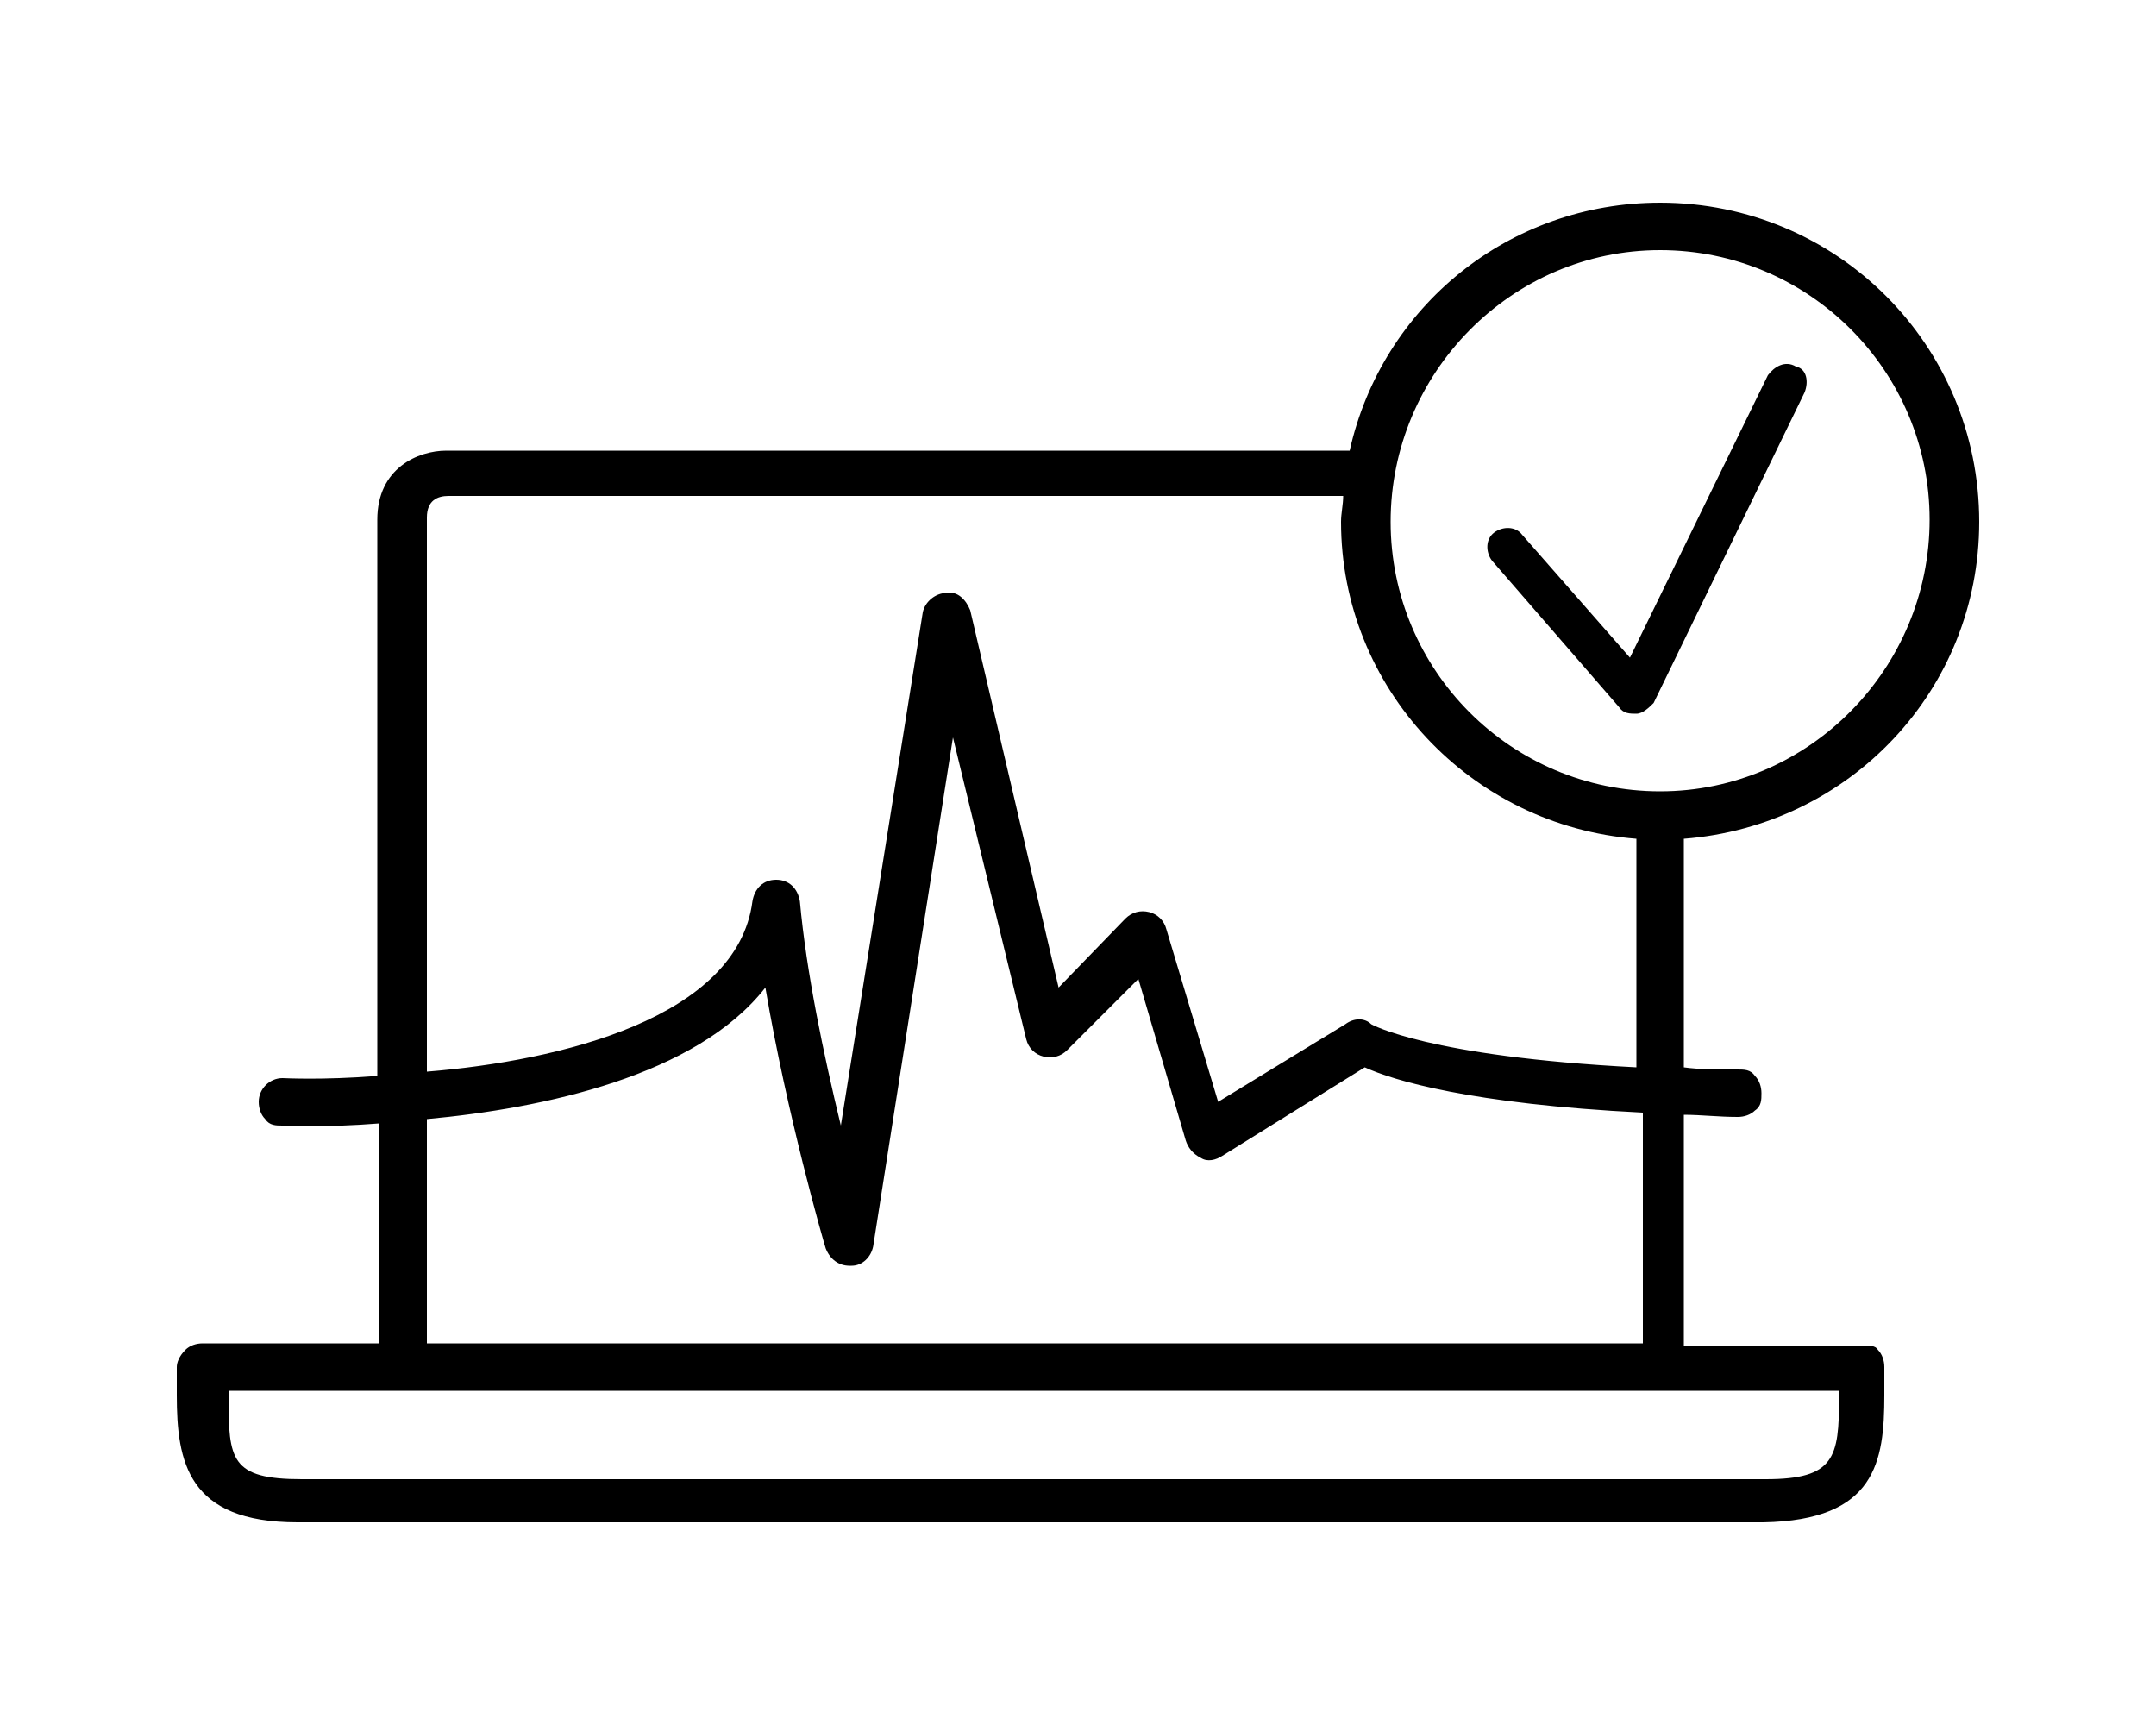
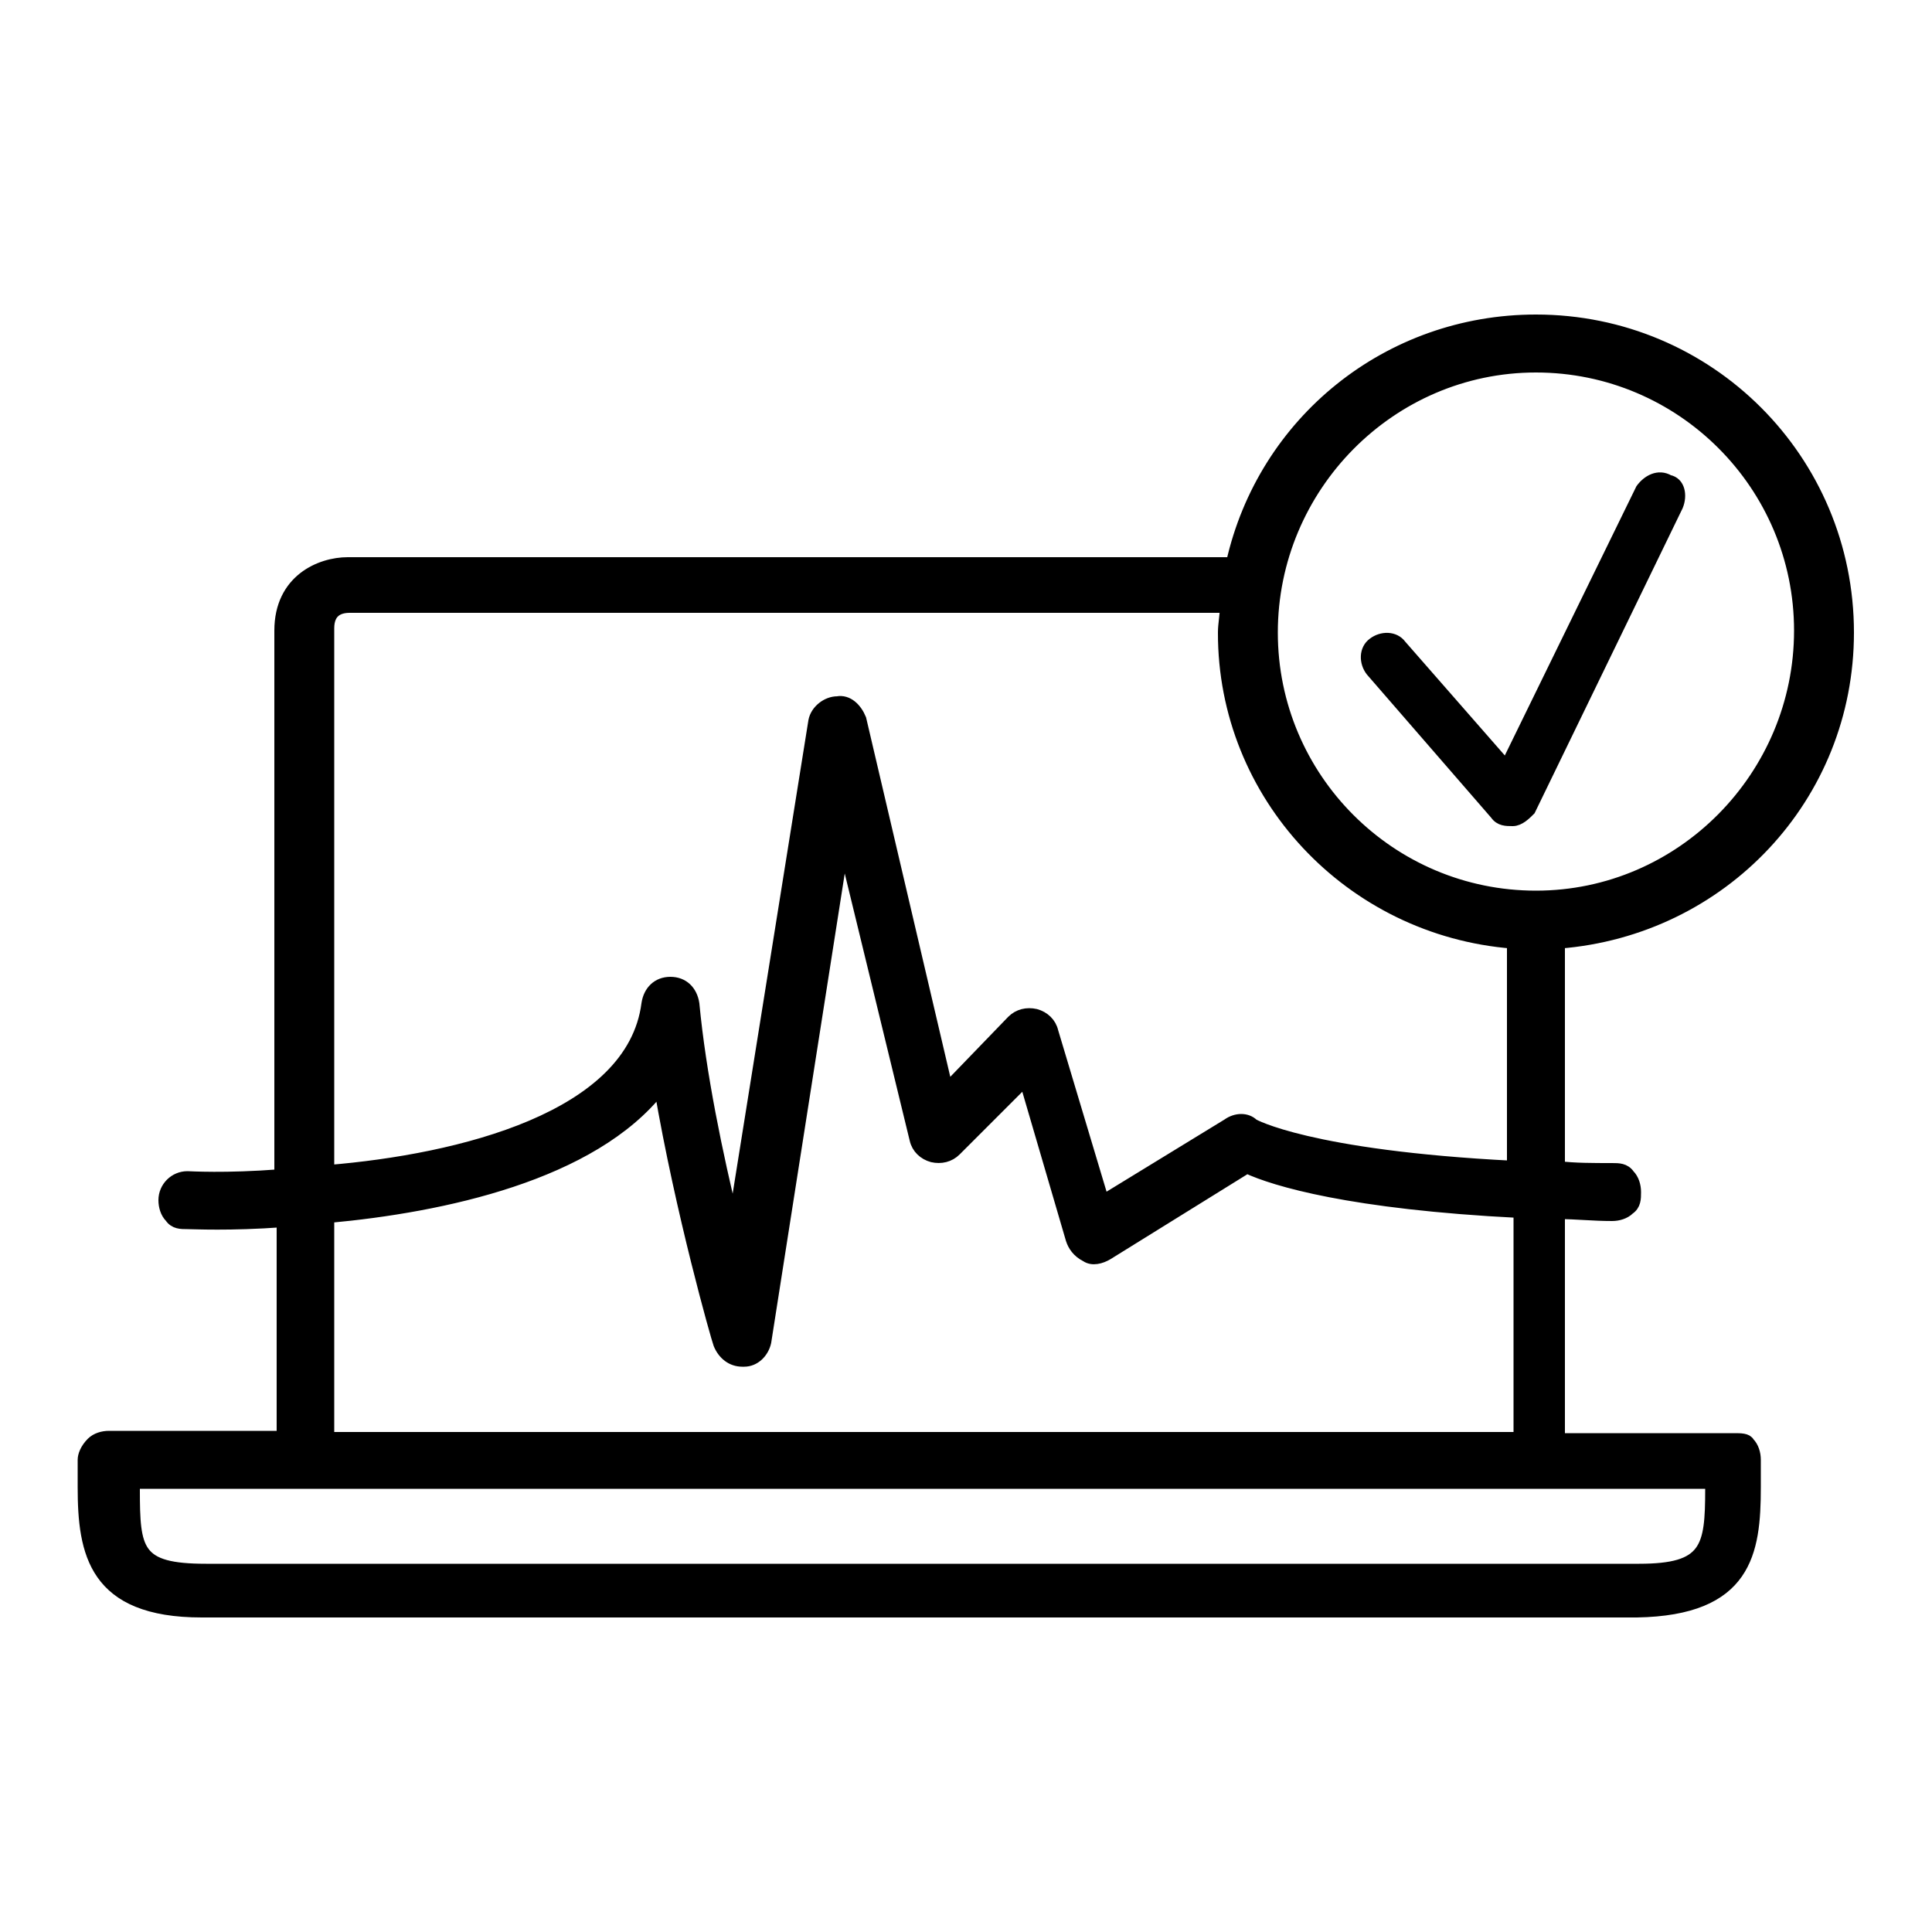
- <svg xmlns="http://www.w3.org/2000/svg" version="1.1" id="Layer_1" x="0px" y="0px" viewBox="0 0 100 80" style="enable-background:new 0 0 100 80;" xml:space="preserve">
+ <svg xmlns="http://www.w3.org/2000/svg" version="1.1" id="Layer_1" x="0px" y="0px" viewBox="0 0 500 500" style="enable-background:new 0 0 500 500;" xml:space="preserve">
+   <style type="text/css">
+ 	.st0{stroke:#000000;stroke-width:3;stroke-miterlimit:10;}
+ </style>
  <g>
-     <path d="M86.4,62.4h-8.3V51.7c0.8,0,1.6,0.1,2.5,0.1c0.3,0,0.6-0.1,0.8-0.3c0.3-0.2,0.3-0.5,0.3-0.8c0-0.3-0.1-0.6-0.3-0.8   c-0.2-0.3-0.5-0.3-0.8-0.3c-0.9,0-1.8,0-2.5-0.1V38.9c7.7-0.6,13.7-6.9,13.7-14.7C91.8,16,85.2,9.4,77,9.4c-7,0-12.9,4.8-14.4,11.5   H20.7c-1.3,0-3.2,0.8-3.2,3.2v25.8c-2.6,0.2-4.3,0.1-4.4,0.1c-0.6,0-1.1,0.5-1.1,1.1c0,0.3,0.1,0.6,0.3,0.8   c0.2,0.3,0.5,0.3,0.8,0.3s2,0.1,4.5-0.1v10.2H9.4c-0.3,0-0.6,0.1-0.8,0.3c-0.3,0.3-0.4,0.6-0.4,0.8c0,0.7,0,1.2,0,1.3   c0,3.1,0.5,5.9,5.6,5.9c0.9,0,58,0,66.6,0c0.8,0,1.3,0,1.4,0c5.2-0.1,5.6-2.8,5.6-5.9c0-0.3,0-0.7,0-1.3c0-0.3-0.1-0.6-0.3-0.8   C87,62.4,86.7,62.4,86.4,62.4z M77,36.7c-6.9,0-12.5-5.6-12.5-12.5S70.1,11.6,77,11.6c6.9,0,12.5,5.6,12.5,12.5   C89.5,31,83.9,36.7,77,36.7z M75.9,38.9v10.6c-9.7-0.5-12.3-2-12.3-2c-0.3-0.3-0.8-0.3-1.2,0l-5.9,3.6l-2.4-8   c-0.1-0.4-0.4-0.7-0.8-0.8c-0.4-0.1-0.8,0-1.1,0.3l-3.1,3.2L45,28.3c-0.2-0.5-0.6-0.9-1.1-0.8c-0.5,0-1,0.4-1.1,0.9L39,52.2   c-0.8-3.3-1.6-7.1-1.9-10.4c-0.1-0.6-0.5-1-1.1-1s-1,0.4-1.1,1c-0.7,5.4-8.9,7.4-15.1,7.9V24c0-0.8,0.5-1,1-1h41.5   c0,0.4-0.1,0.8-0.1,1.2C62.2,31.9,68.2,38.3,75.9,38.9z M39.3,58.3L39.3,58.3L39.3,58.3L39.3,58.3z M35.5,45.8   c1,5.9,2.7,11.8,2.8,12.1c0.2,0.5,0.6,0.8,1.1,0.8h0.1c0.5,0,0.9-0.4,1-0.9l3.7-23.6l3.4,14c0.1,0.4,0.4,0.7,0.8,0.8   c0.4,0.1,0.8,0,1.1-0.3l3.3-3.3l2.2,7.5c0.1,0.3,0.3,0.6,0.7,0.8c0.3,0.2,0.7,0.1,1-0.1l6.6-4.1c1.3,0.6,4.9,1.7,12.9,2.1v10.7   H19.8V51.9C25.2,51.4,32.3,49.9,35.5,45.8z M85.3,64.5v0.3c0,2.8-0.2,3.8-3.4,3.8c-0.1,0-0.6,0-1.4,0c-8.6,0-65.7,0-66.5,0   c-3.3,0-3.4-0.9-3.4-3.8v-0.3H85.3z" />
-     <path d="M83.3,17c-0.5-0.3-1,0-1.3,0.4l-6.4,13.1l-5-5.7c-0.3-0.4-0.9-0.4-1.3-0.1s-0.4,0.9-0.1,1.3l5.9,6.8   c0.2,0.3,0.5,0.3,0.8,0.3c0.3,0,0.6-0.3,0.8-0.5l7-14.4C83.9,17.7,83.8,17.1,83.3,17z" />
+     <path class="st0" d="M448.8,372.4h-45.3v-58.4c4.4,0,8.7,0.5,13.7,0.5c1.6,0,3.3-0.5,4.4-1.6c1.6-1.1,1.6-2.7,1.6-4.4   c0-1.6-0.5-3.3-1.6-4.4c-1.1-1.6-2.7-1.6-4.4-1.6c-4.9,0-9.8,0-13.7-0.5V244c42.1-3.3,74.8-37.7,74.8-80.3   c0-44.8-36.1-80.8-80.8-80.8c-38.2,0-70.5,26.2-78.7,62.8H90c-7.1,0-17.5,4.4-17.5,17.5v140.9c-14.2,1.1-23.5,0.5-24,0.5   c-3.3,0-6,2.7-6,6c0,1.6,0.5,3.3,1.6,4.4c1.1,1.6,2.7,1.6,4.4,1.6c1.6,0,10.9,0.5,24.6-0.5v55.7H28.2c-1.6,0-3.3,0.5-4.4,1.6   c-1.6,1.6-2.2,3.3-2.2,4.4c0,3.8,0,6.6,0,7.1c0,16.9,2.7,32.2,30.6,32.2c4.9,0,316.8,0,363.8,0c4.4,0,7.1,0,7.6,0   c28.4-0.5,30.6-15.3,30.6-32.2c0-1.6,0-3.8,0-7.1c0-1.6-0.5-3.3-1.6-4.4C452.1,372.4,450.5,372.4,448.8,372.4z M397.5,232   c-37.7,0-68.3-30.6-68.3-68.3s30.6-68.8,68.3-68.8s68.3,30.6,68.3,68.3S435.2,232,397.5,232z M391.5,244v57.9   c-53-2.7-67.2-10.9-67.2-10.9c-1.6-1.6-4.4-1.6-6.6,0l-32.2,19.7l-13.1-43.7c-0.5-2.2-2.2-3.8-4.4-4.4c-2.2-0.5-4.4,0-6,1.6   l-16.9,17.5l-22.4-95.6c-1.1-2.7-3.3-4.9-6-4.4c-2.7,0-5.5,2.2-6,4.9l-20.8,130c-4.4-18-8.7-38.8-10.4-56.8c-0.5-3.3-2.7-5.5-6-5.5   c-3.3,0-5.5,2.2-6,5.5c-3.8,29.5-48.6,40.4-82.5,43.2V162.6c0-4.4,2.7-5.5,5.5-5.5h226.7c0,2.2-0.5,4.4-0.5,6.6   C316.6,205.8,349.4,240.7,391.5,244z M191.6,350L191.6,350L191.6,350L191.6,350z M170.8,281.7c5.5,32.2,14.7,64.5,15.3,66.1   c1.1,2.7,3.3,4.4,6,4.4h0.5c2.7,0,4.9-2.2,5.5-4.9l20.2-128.9l18.6,76.5c0.5,2.2,2.2,3.8,4.4,4.4c2.2,0.5,4.4,0,6-1.6l18-18l12,41   c0.5,1.6,1.6,3.3,3.8,4.4c1.6,1.1,3.8,0.5,5.5-0.5l36.1-22.4c7.1,3.3,26.8,9.3,70.5,11.5v58.4H85V315   C114.5,312.3,153.3,304.1,170.8,281.7z M442.8,383.8v1.6c0,15.3-1.1,20.8-18.6,20.8c-0.5,0-3.3,0-7.6,0c-47,0-358.9,0-363.3,0   c-18,0-18.6-4.9-18.6-20.8v-1.6H442.8z" />
+     <path class="st0" d="M431.9,124.4c-2.7-1.6-5.5,0-7.1,2.2l-35,71.6L362.5,167c-1.6-2.2-4.9-2.2-7.1-0.5c-2.2,1.6-2.2,4.9-0.5,7.1   l32.2,37.1c1.1,1.6,2.7,1.6,4.4,1.6s3.3-1.6,4.4-2.7l38.2-78.7C435.2,128.2,434.6,124.9,431.9,124.4z" />
  </g>
</svg>
